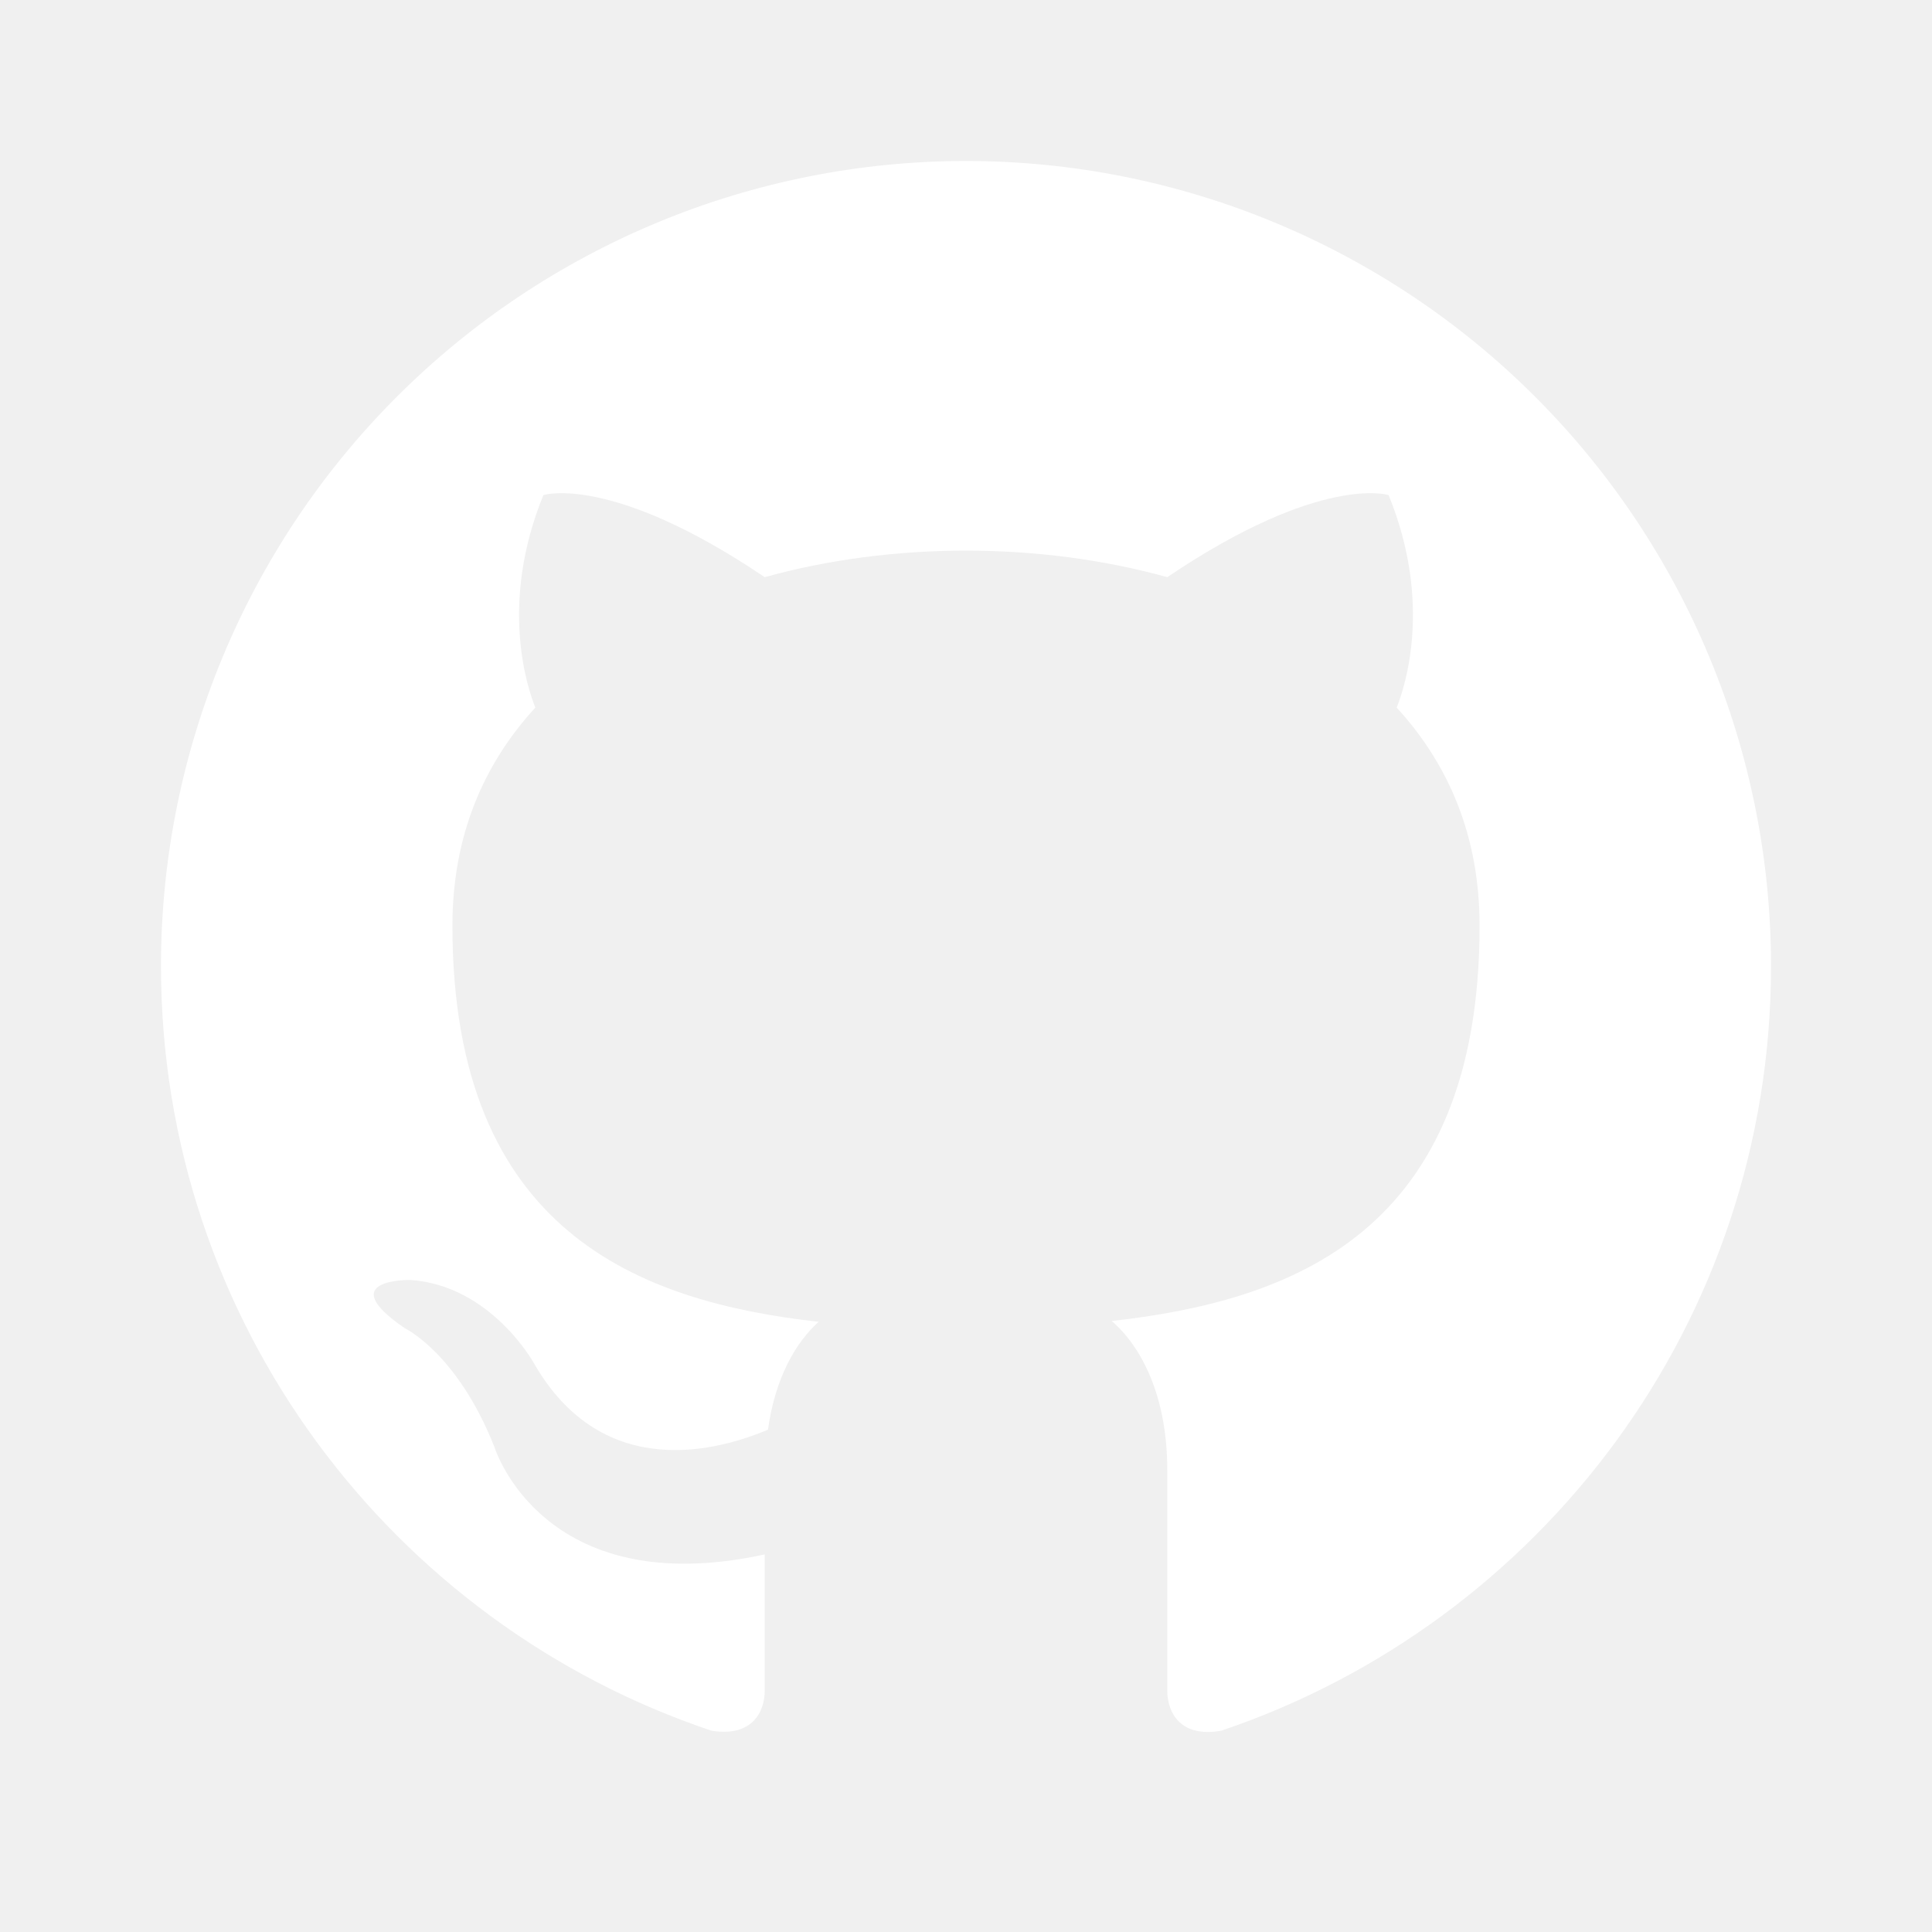
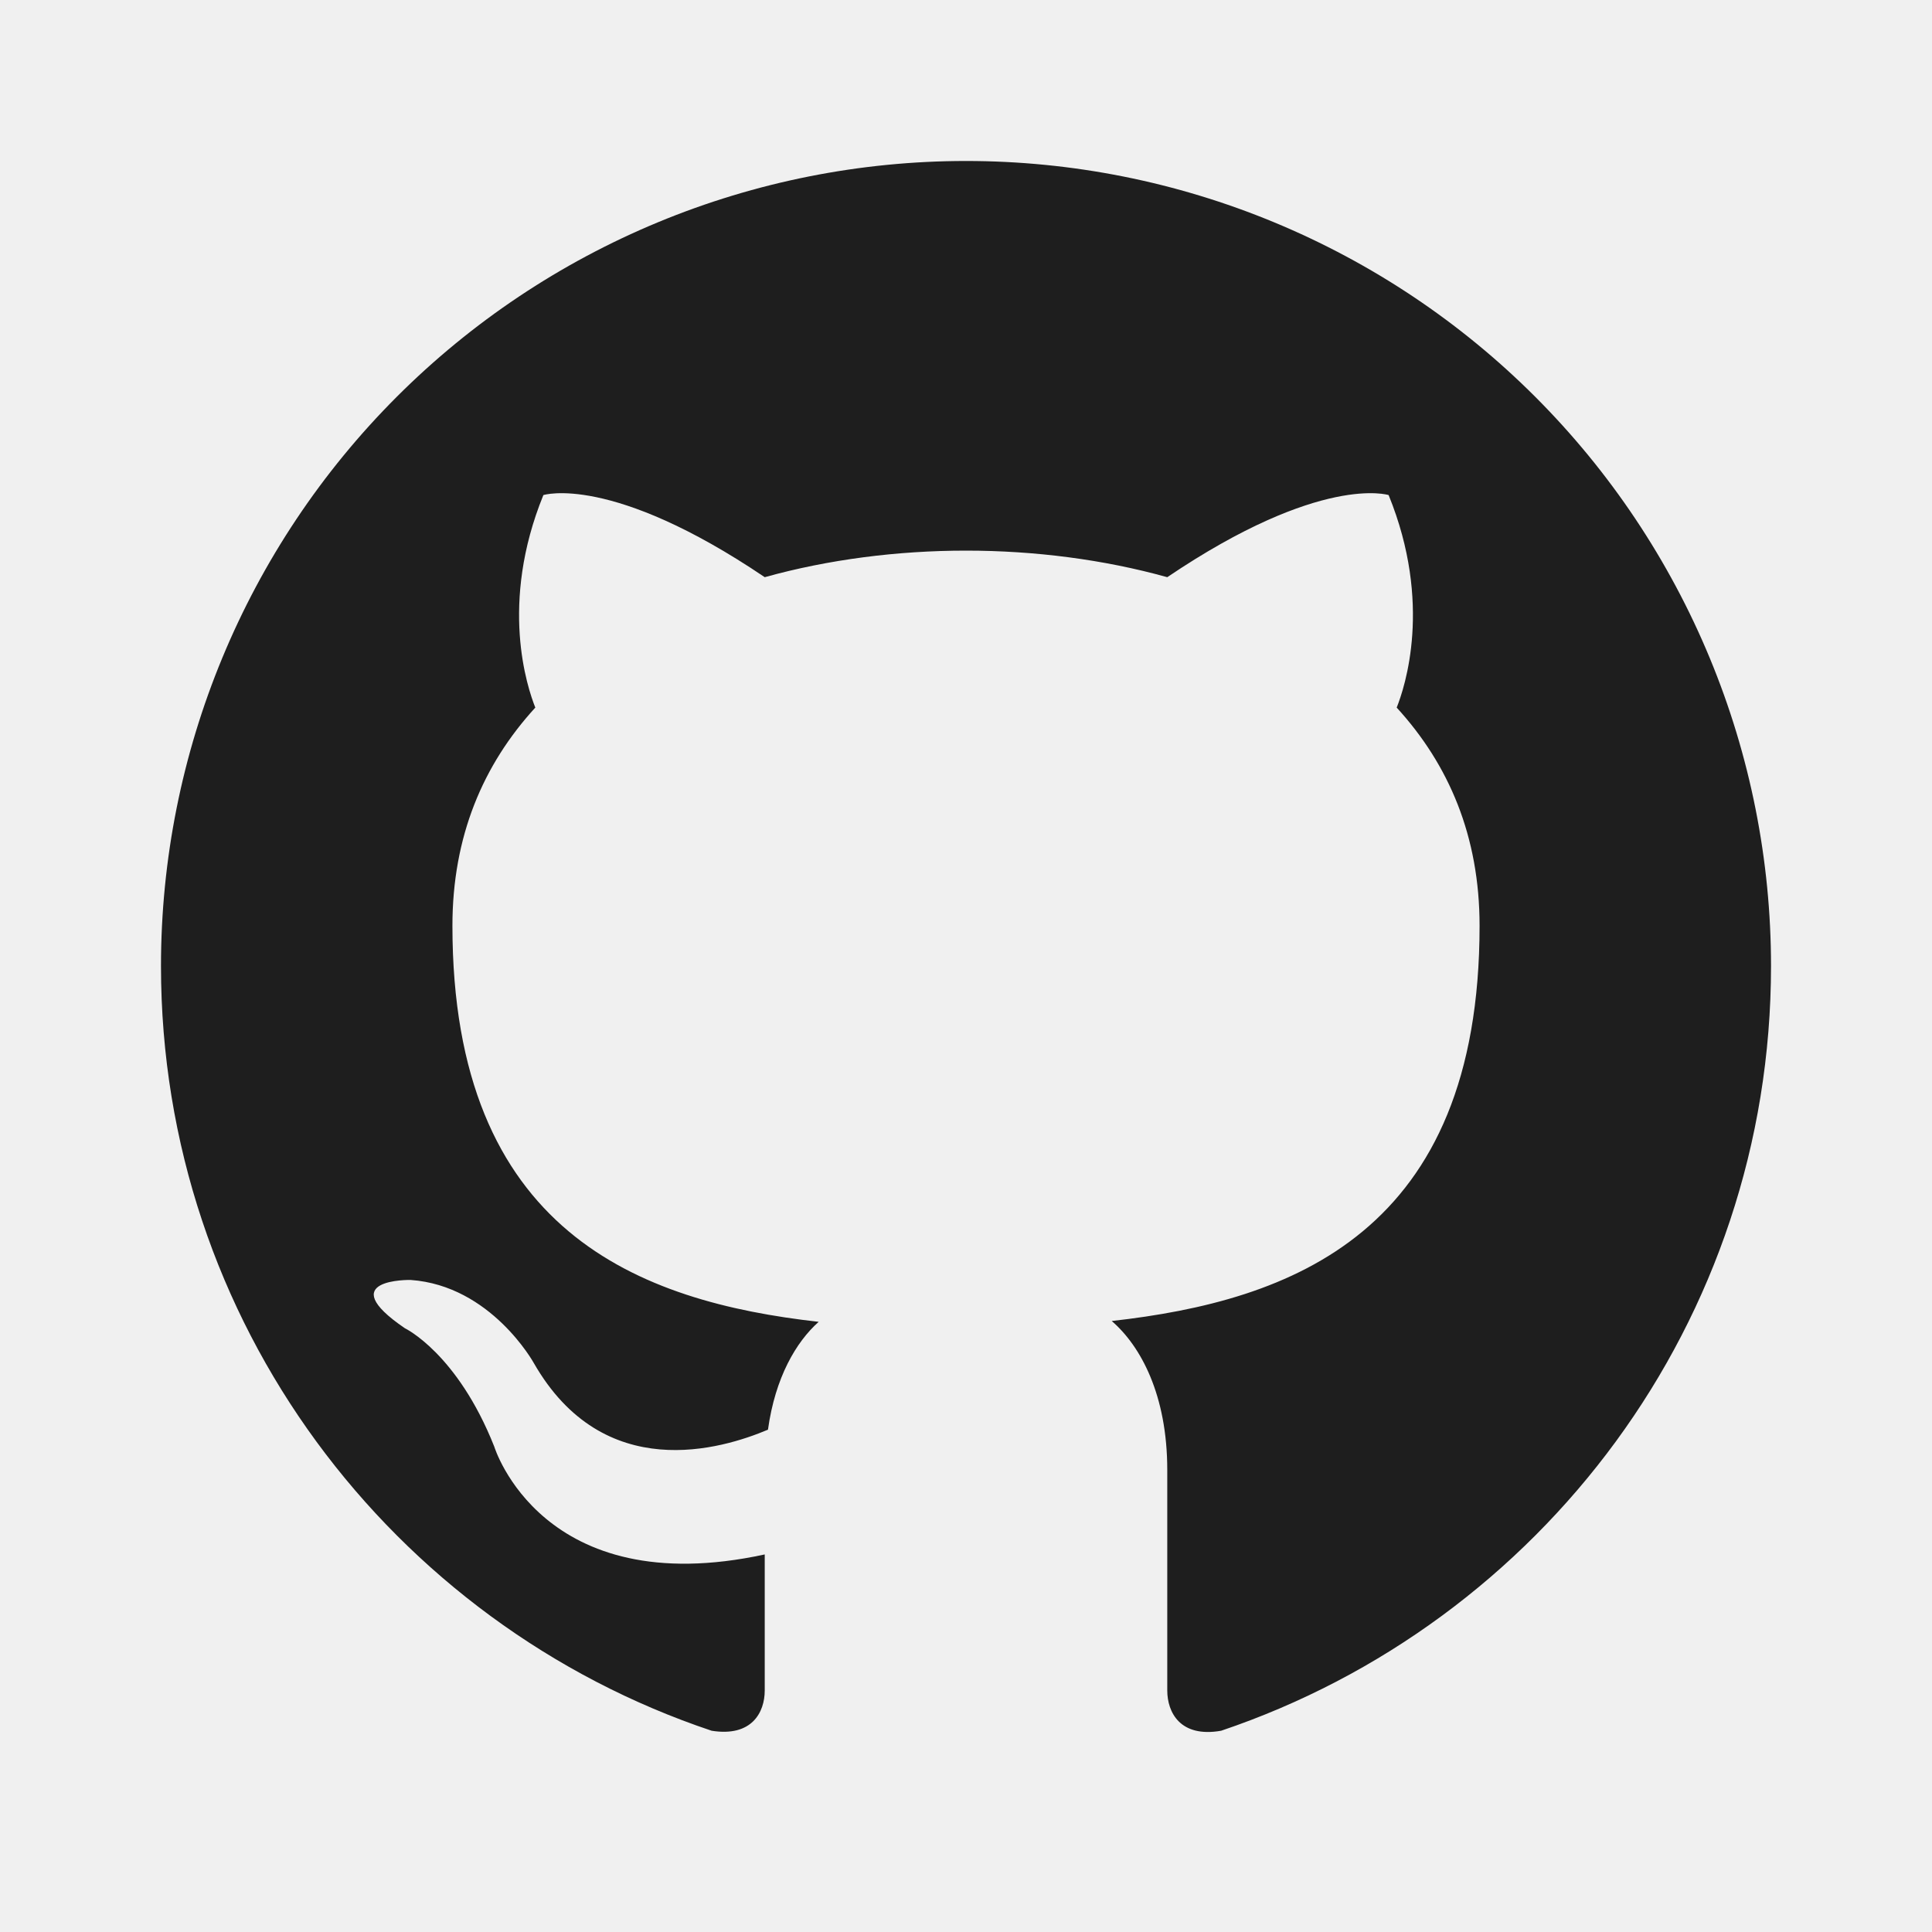
<svg xmlns="http://www.w3.org/2000/svg" width="40" height="40" viewBox="0 0 40 40" fill="none">
-   <path d="M20 3.333C17.811 3.333 15.644 3.764 13.622 4.602C11.6 5.44 9.762 6.667 8.215 8.215C5.089 11.341 3.333 15.58 3.333 20C3.333 27.367 8.117 33.617 14.733 35.833C15.567 35.967 15.833 35.45 15.833 35V32.183C11.217 33.183 10.233 29.95 10.233 29.95C9.467 28.017 8.383 27.5 8.383 27.5C6.867 26.467 8.5 26.5 8.5 26.5C10.167 26.617 11.05 28.217 11.05 28.217C12.5 30.75 14.95 30 15.9 29.6C16.05 28.517 16.483 27.783 16.95 27.367C13.25 26.95 9.367 25.517 9.367 19.167C9.367 17.317 10 15.833 11.083 14.65C10.917 14.233 10.333 12.5 11.25 10.25C11.25 10.25 12.65 9.8 15.833 11.95C17.15 11.583 18.583 11.4 20 11.4C21.417 11.4 22.85 11.583 24.167 11.95C27.35 9.8 28.75 10.25 28.75 10.25C29.667 12.5 29.083 14.233 28.917 14.65C30 15.833 30.633 17.317 30.633 19.167C30.633 25.533 26.733 26.933 23.017 27.35C23.617 27.867 24.167 28.883 24.167 30.433V35C24.167 35.45 24.433 35.983 25.283 35.833C31.9 33.6 36.667 27.367 36.667 20C36.667 17.811 36.236 15.644 35.398 13.622C34.56 11.6 33.333 9.763 31.785 8.215C30.237 6.667 28.4 5.44 26.378 4.602C24.356 3.764 22.189 3.333 20 3.333Z" fill="white" />
+   <path d="M20 3.333C17.811 3.333 15.644 3.764 13.622 4.602C11.6 5.44 9.763 6.667 8.215 8.215C5.089 11.341 3.333 15.58 3.333 20C3.333 27.367 8.117 33.617 14.733 35.833C15.567 35.967 15.833 35.45 15.833 35V32.183C11.217 33.183 10.233 29.95 10.233 29.95C9.467 28.017 8.383 27.5 8.383 27.5C6.867 26.467 8.5 26.5 8.5 26.5C10.167 26.617 11.05 28.217 11.05 28.217C12.5 30.75 14.95 30 15.9 29.6C16.05 28.517 16.483 27.783 16.95 27.367C13.25 26.95 9.367 25.517 9.367 19.167C9.367 17.317 10 15.833 11.083 14.65C10.917 14.233 10.333 12.5 11.25 10.25C11.25 10.25 12.65 9.8 15.833 11.95C17.15 11.583 18.583 11.4 20 11.4C21.417 11.4 22.85 11.583 24.167 11.95C27.35 9.8 28.75 10.25 28.75 10.25C29.667 12.5 29.083 14.233 28.917 14.65C30 15.833 30.633 17.317 30.633 19.167C30.633 25.533 26.733 26.933 23.017 27.35C23.617 27.867 24.167 28.883 24.167 30.433V35C24.167 35.45 24.433 35.983 25.283 35.833C31.9 33.6 36.667 27.367 36.667 20C36.667 17.811 36.236 15.644 35.398 13.622C34.56 11.6 33.333 9.763 31.785 8.215C30.238 6.667 28.4 5.44 26.378 4.602C24.356 3.764 22.189 3.333 20 3.333Z" fill="#1E1E1E" />
</svg>
